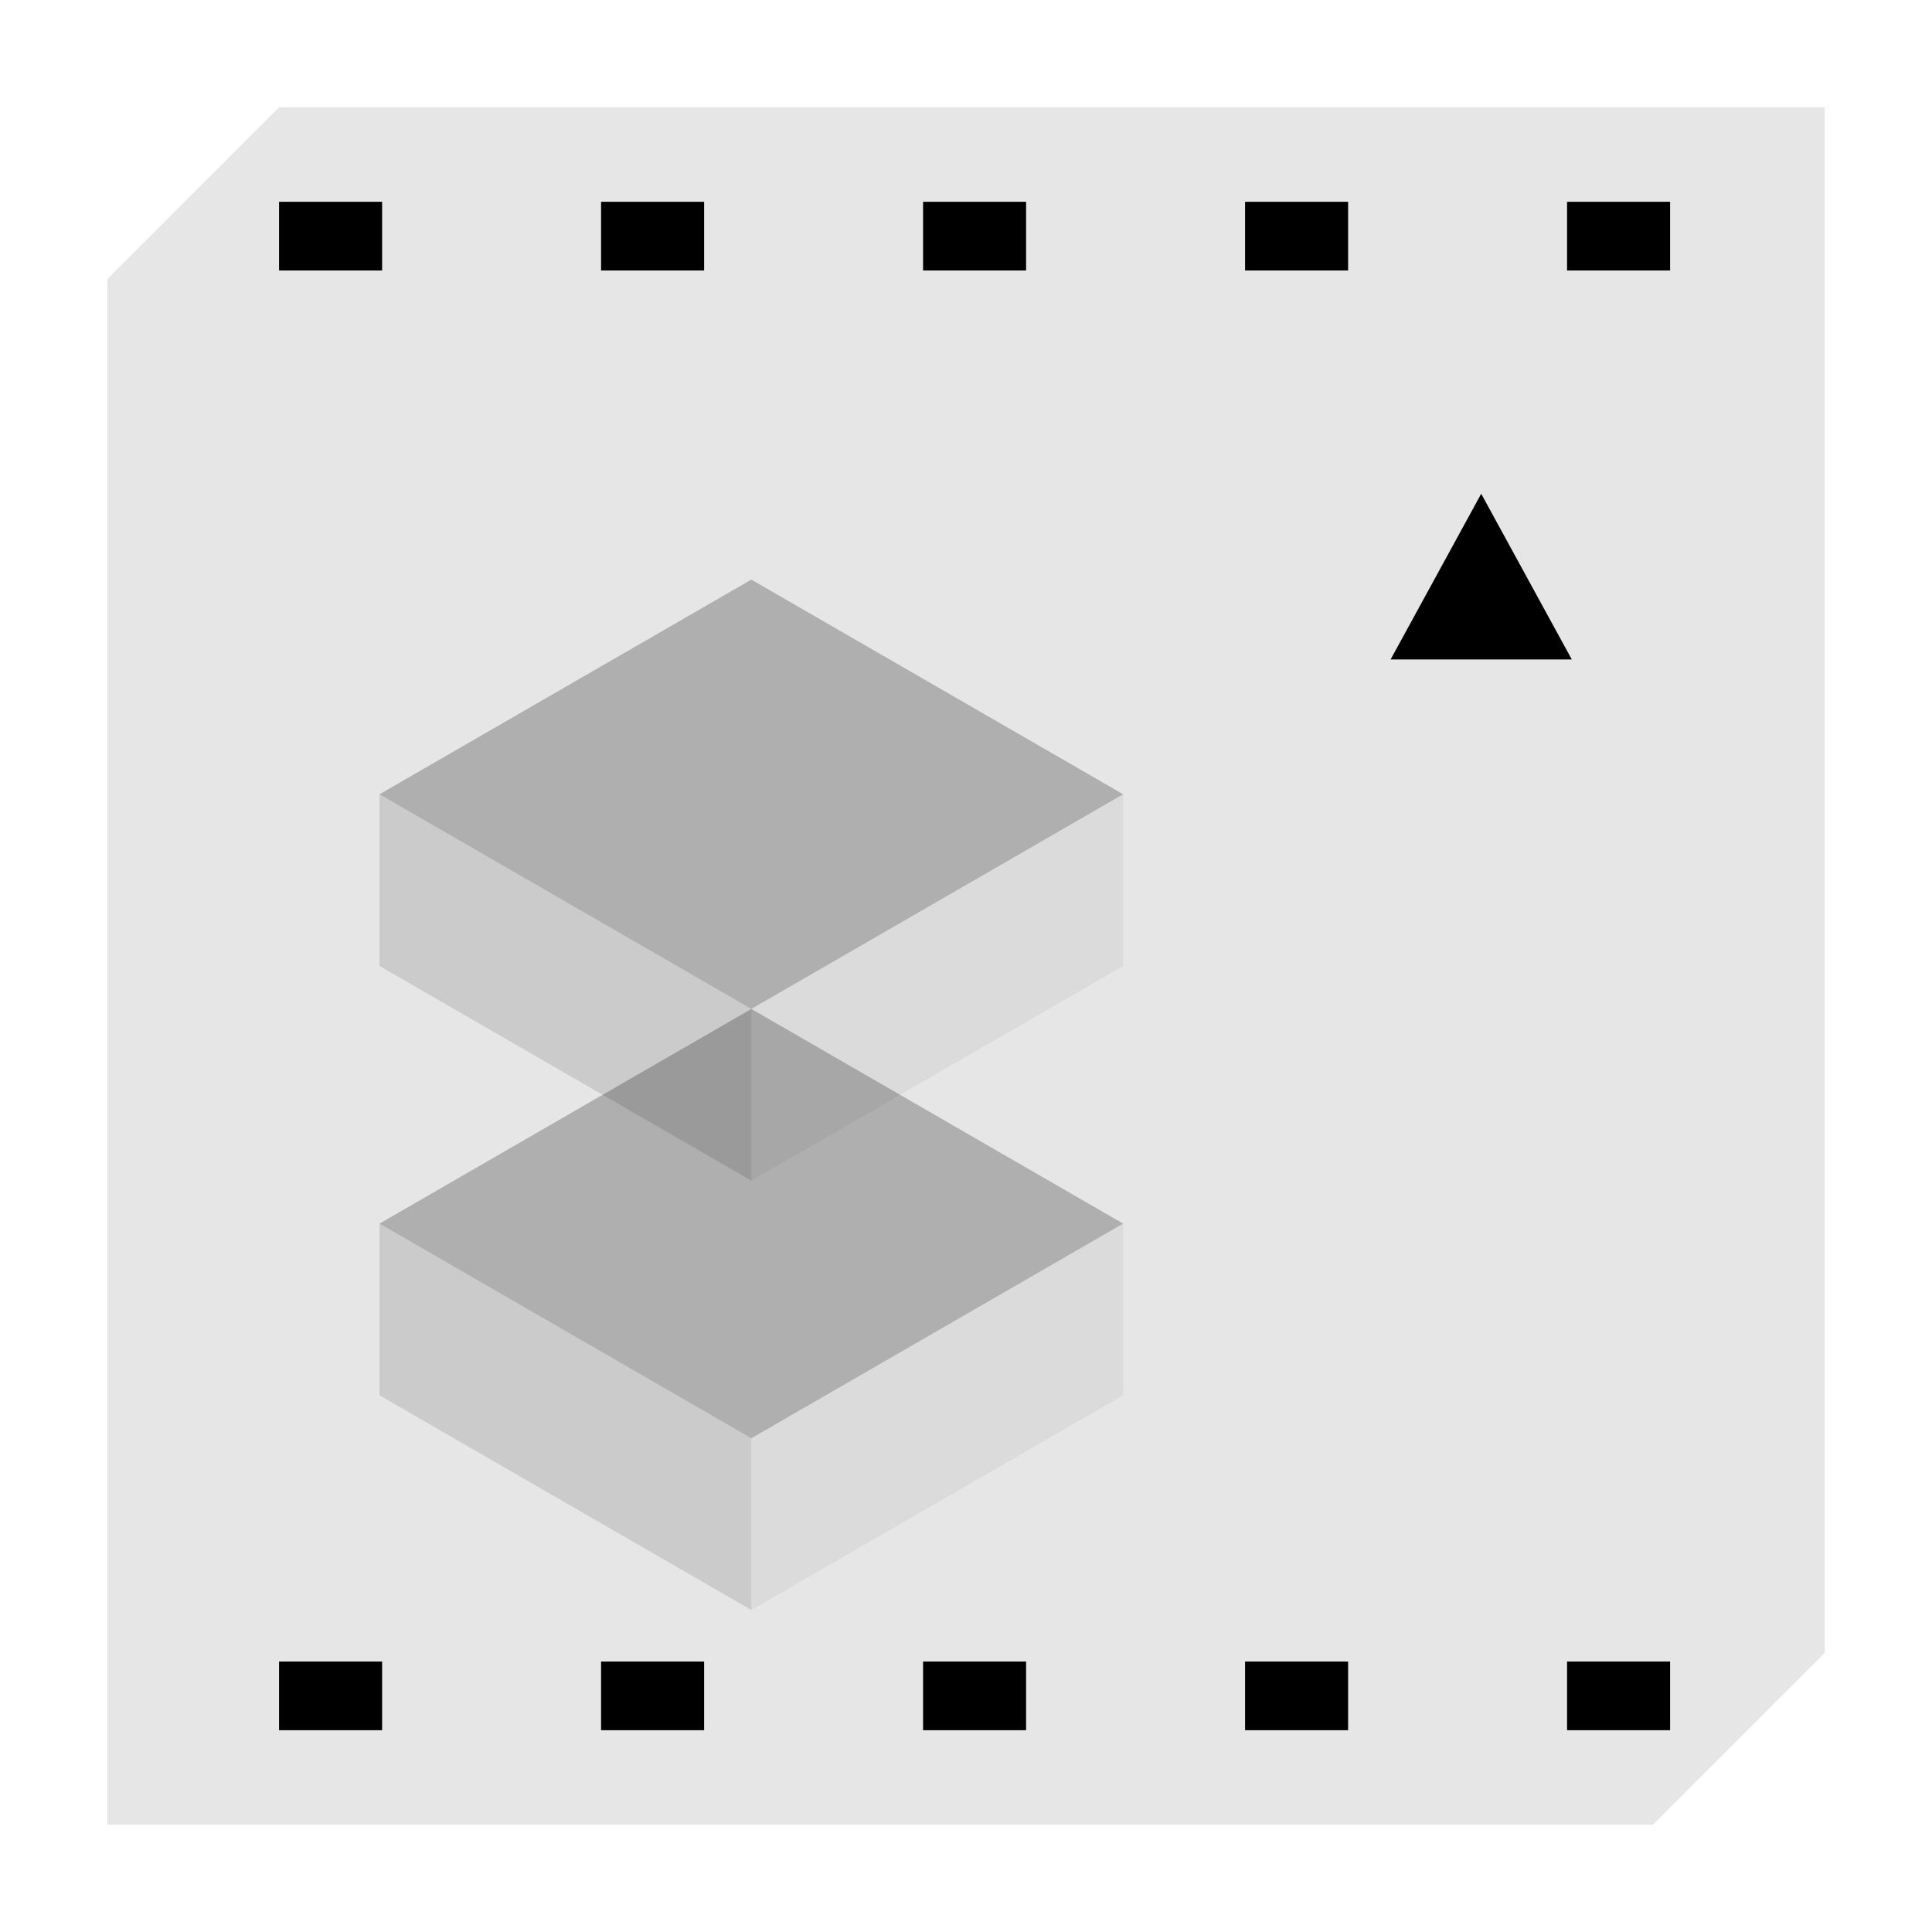
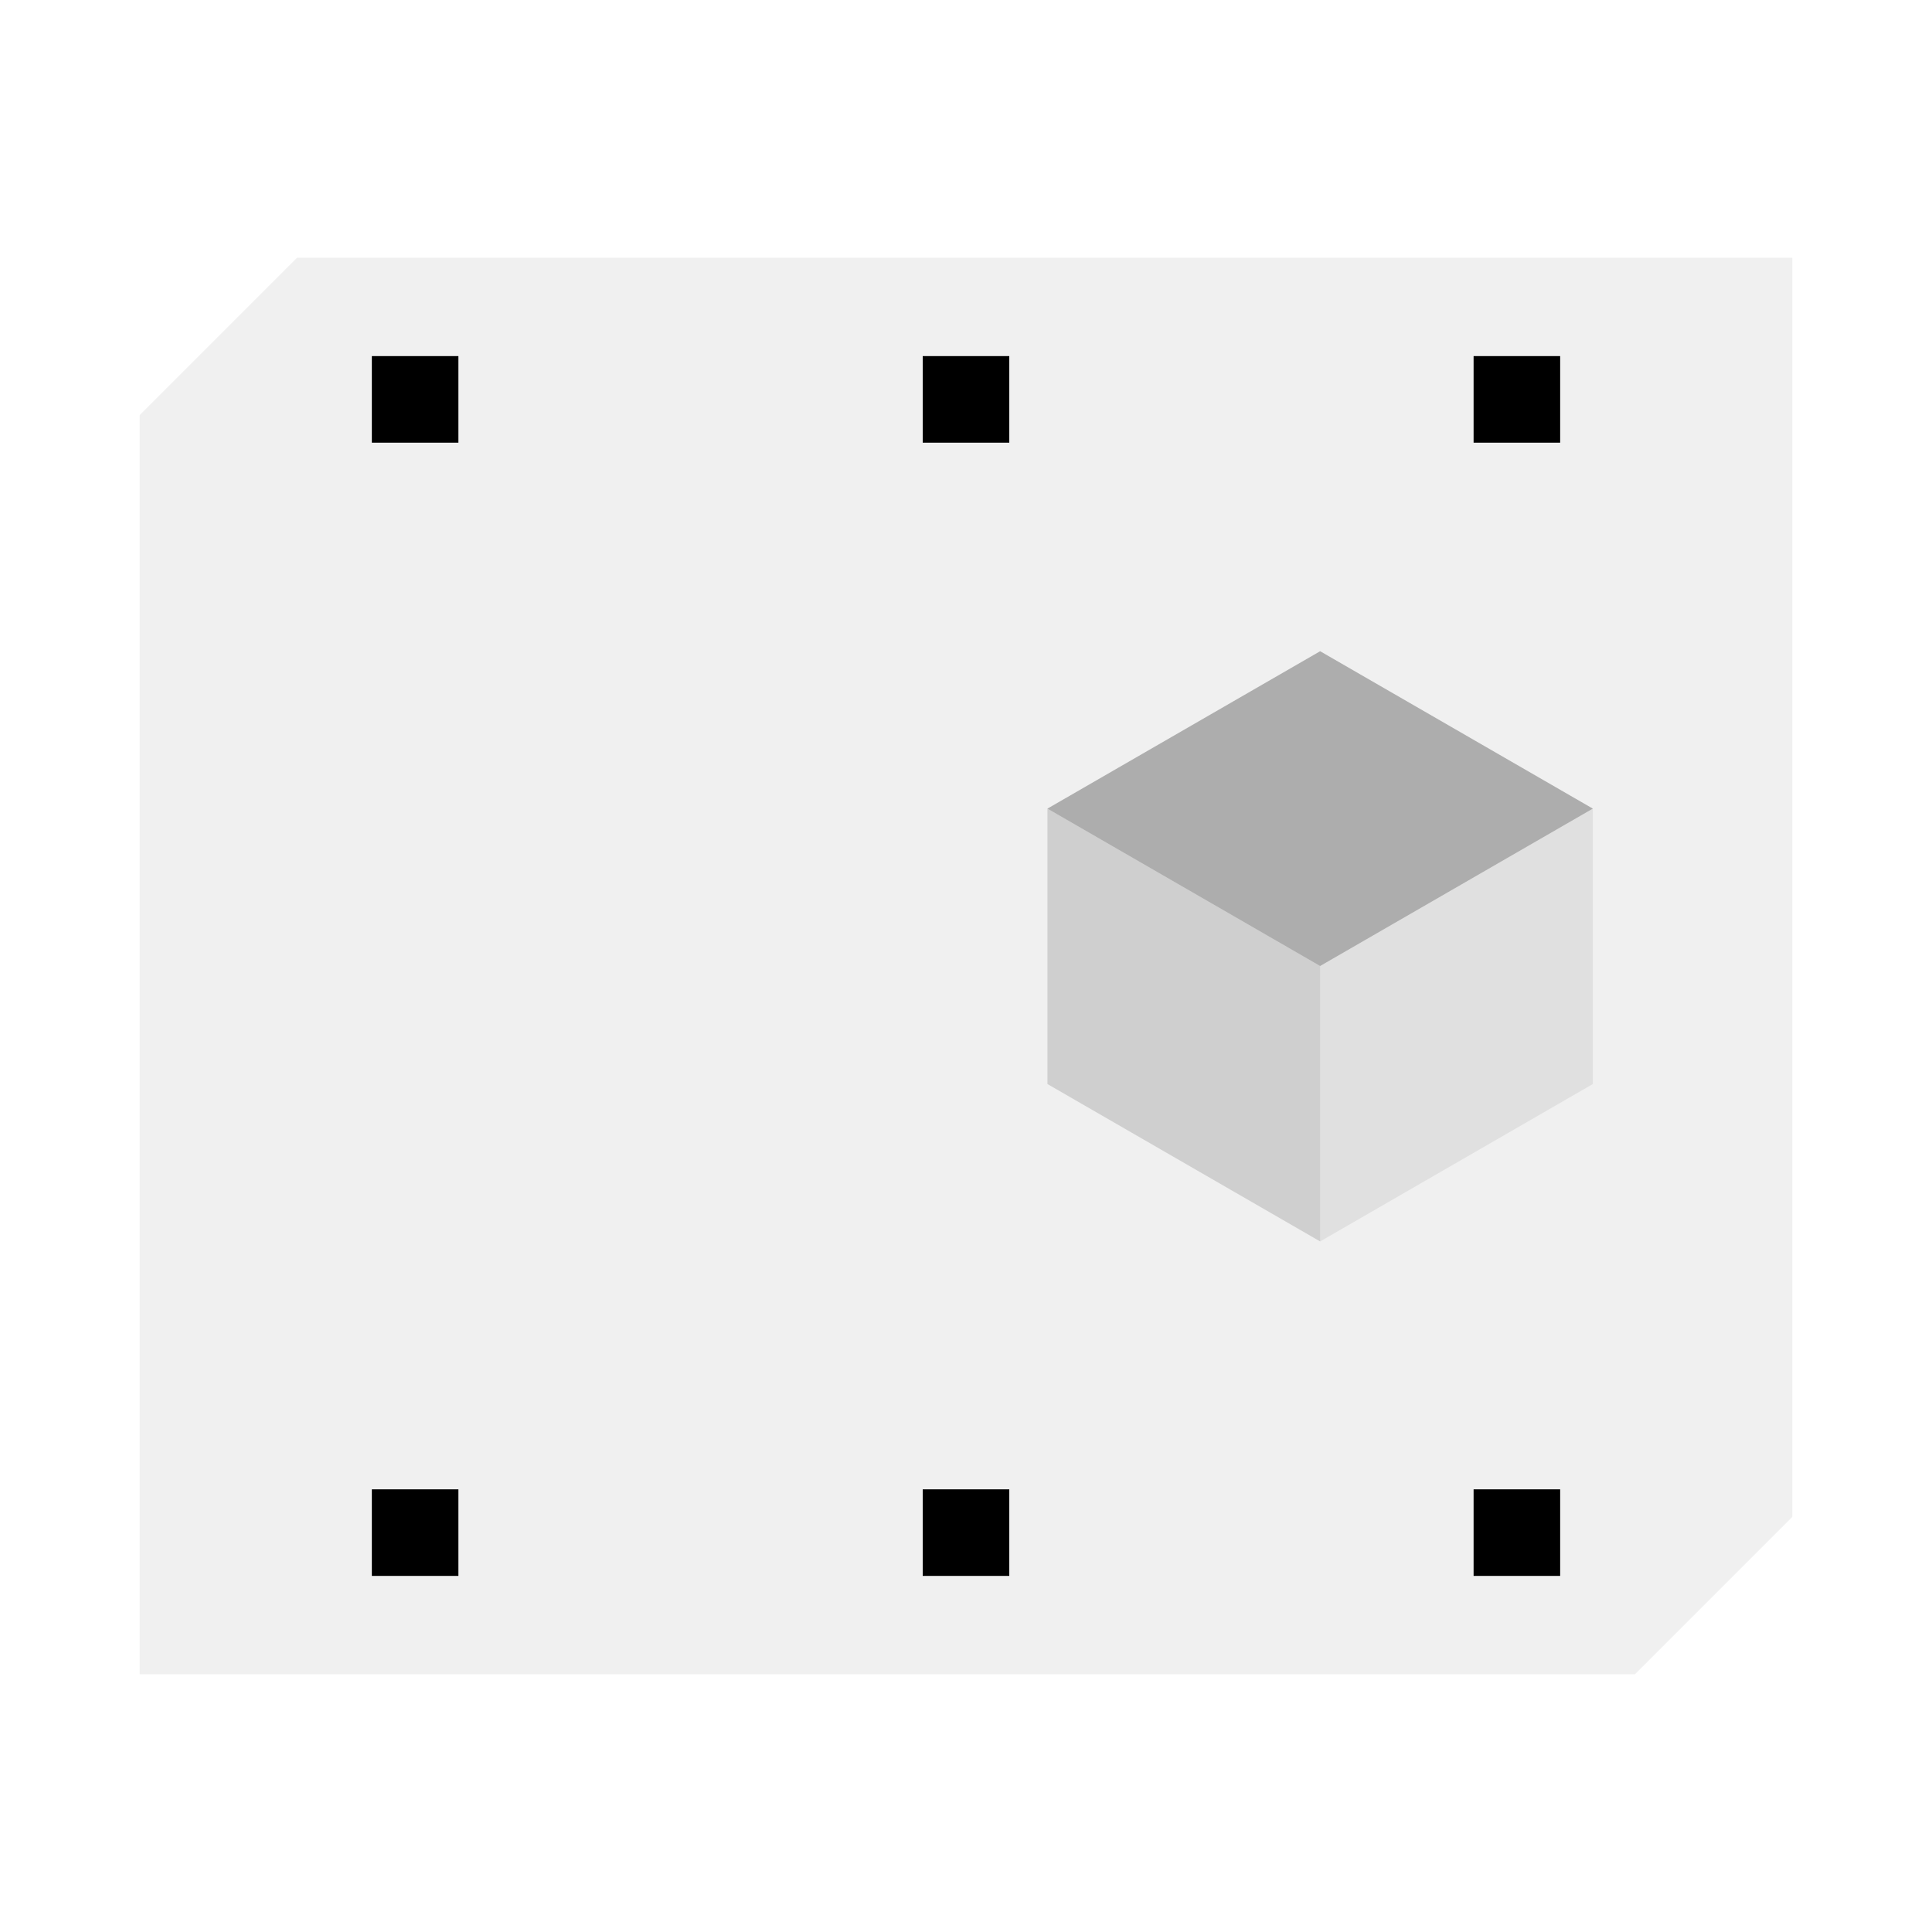
- <svg xmlns="http://www.w3.org/2000/svg" width="48" height="48" viewBox="1.50 1.50 45.00 45.00">
-   <polygon points="8.00,4.00 44.00,4.00 44.00,40.00 40.00,44.00 4.00,44.00 4.00,8.00" fill="none" stroke="#n30001" stroke-width="4.20" stroke-linejoin="round" stroke-opacity="0.26" />
-   <polygon points="8.00,4.00 44.00,4.00 44.00,40.00 40.00,44.00 4.00,44.00 4.00,8.00" fill="#n30001" fill-opacity="0.10" stroke="#n30001" stroke-width="1.50" stroke-linejoin="round" />
-   <rect x="8.00" y="6.20" width="2.40" height="1.60" rx="0.00" fill="#n30001" />
-   <rect x="8.00" y="40.20" width="2.40" height="1.60" rx="0.00" fill="#n30001" />
-   <rect x="15.50" y="6.20" width="2.40" height="1.60" rx="0.00" fill="#n30001" />
-   <rect x="15.50" y="40.20" width="2.40" height="1.60" rx="0.00" fill="#n30001" />
-   <rect x="23.00" y="6.20" width="2.40" height="1.60" rx="0.00" fill="#n30001" />
-   <rect x="23.00" y="40.20" width="2.40" height="1.60" rx="0.00" fill="#n30001" />
-   <rect x="30.50" y="6.20" width="2.40" height="1.60" rx="0.00" fill="#n30001" />
-   <rect x="30.50" y="40.20" width="2.40" height="1.60" rx="0.00" fill="#n30001" />
-   <rect x="38.00" y="6.20" width="2.40" height="1.60" rx="0.00" fill="#n30001" />
-   <rect x="38.00" y="40.20" width="2.40" height="1.60" rx="0.00" fill="#n30001" />
-   <polygon points="19.00,25.00 27.66,30.00 19.00,35.00 10.34,30.00" fill="#n30001" fill-opacity="0.24" />
-   <polygon points="10.34,34.00 19.00,39.00 19.00,35.00 10.34,30.00" fill="#n30001" fill-opacity="0.12" />
-   <polygon points="27.66,34.00 19.00,39.00 19.00,35.00 27.66,30.00" fill="#n30001" fill-opacity="0.05" />
-   <polygon points="19.00,25.00 27.66,30.00 27.66,34.00 19.00,39.00 10.34,34.00 10.34,30.00" fill="none" stroke="#n30001" stroke-width="3.98" stroke-linejoin="round" stroke-opacity="0.26" />
-   <polygon points="19.00,25.00 27.66,30.00 27.66,34.00 19.00,39.00 10.34,34.00 10.34,30.00" fill="none" stroke="#n30001" stroke-width="1.40" stroke-linejoin="round" />
-   <line x1="19.00" y1="35.00" x2="27.66" y2="30.00" stroke="#n30001" stroke-width="1.12" stroke-linecap="round" />
-   <line x1="19.00" y1="35.00" x2="10.34" y2="30.00" stroke="#n30001" stroke-width="1.12" stroke-linecap="round" />
-   <line x1="19.00" y1="35.00" x2="19.00" y2="39.00" stroke="#n30001" stroke-width="1.12" stroke-linecap="round" />
-   <line x1="19.00" y1="25.00" x2="19.00" y2="19.50" stroke="#n30002" stroke-width="1.00" stroke-linecap="round" stroke-dasharray="1.6 1.4" />
-   <polygon points="19.00,15.00 27.66,20.00 19.00,25.00 10.34,20.00" fill="#n30002" fill-opacity="0.24" />
-   <polygon points="10.34,24.00 19.00,29.00 19.00,25.00 10.34,20.00" fill="#n30002" fill-opacity="0.12" />
-   <polygon points="27.66,24.00 19.00,29.00 19.00,25.00 27.66,20.00" fill="#n30002" fill-opacity="0.05" />
-   <polygon points="19.00,15.00 27.66,20.00 27.66,24.00 19.00,29.00 10.34,24.00 10.34,20.00" fill="none" stroke="#n30002" stroke-width="3.98" stroke-linejoin="round" stroke-opacity="0.26" />
-   <polygon points="19.00,15.00 27.66,20.00 27.66,24.00 19.00,29.00 10.34,24.00 10.34,20.00" fill="none" stroke="#n30002" stroke-width="1.40" stroke-linejoin="round" />
-   <line x1="19.00" y1="25.00" x2="27.66" y2="20.00" stroke="#n30002" stroke-width="1.12" stroke-linecap="round" />
-   <line x1="19.00" y1="25.00" x2="10.34" y2="20.00" stroke="#n30002" stroke-width="1.12" stroke-linecap="round" />
-   <line x1="19.00" y1="25.00" x2="19.00" y2="29.00" stroke="#n30002" stroke-width="1.12" stroke-linecap="round" />
-   <line x1="36.00" y1="33.00" x2="36.00" y2="16.30" stroke="#n30002" stroke-width="4.42" stroke-linecap="round" stroke-opacity="0.26" />
-   <line x1="36.00" y1="33.00" x2="36.00" y2="16.30" stroke="#n30002" stroke-width="1.60" stroke-linecap="round" />
-   <polygon points="36.00,13.00 38.11,16.86 33.89,16.86" fill="#n30002" stroke="#n30002" stroke-width="0.6" stroke-linejoin="round" />
+ <svg xmlns="http://www.w3.org/2000/svg" width="48" height="48" viewBox="-0.55 -0.55 49.10 49.10">
+   <path d="M7.00 6.00 L45.00 6.00 L45.00 38.00 L41.00 42.00 L3.00 42.00 L3.00 10.00 Z" fill="none" stroke="#n30001" stroke-width="4.70" stroke-opacity="0.24" stroke-linejoin="miter" stroke-linecap="square" />
+   <path d="M7.00 6.00 L45.00 6.00 L45.00 38.00 L41.00 42.00 L3.00 42.00 L3.00 10.00 Z" fill="#n30001" fill-opacity="0.06" stroke="#n30001" stroke-width="2.10" stroke-linejoin="miter" stroke-linecap="square" />
+   <rect x="8.90" y="8.50" width="2.20" height="2.20" fill="#n30001" />
+   <rect x="8.90" y="37.30" width="2.20" height="2.20" fill="#n30001" />
+   <rect x="22.90" y="8.50" width="2.20" height="2.20" fill="#n30001" />
+   <rect x="22.90" y="37.30" width="2.20" height="2.20" fill="#n30001" />
+   <rect x="36.90" y="8.50" width="2.20" height="2.20" fill="#n30001" />
+   <rect x="36.90" y="37.30" width="2.20" height="2.20" fill="#n30001" />
+   <path d="M11 22 H19 V30 H11 Z" fill="none" stroke="#n30001" stroke-width="3.70" stroke-opacity="0.12" stroke-linejoin="miter" stroke-linecap="butt" />
+   <path d="M11 22 H19 V30 H11 Z" fill="none" stroke="#n30001" stroke-width="1.40" stroke-linejoin="miter" stroke-linecap="butt" stroke-dasharray="2.6 2" />
+   <path d="M19.00 26.00 L26.00 23.00" fill="none" stroke="#n30002" stroke-width="3.70" stroke-opacity="0.20" stroke-linejoin="miter" stroke-linecap="butt" />
+   <path d="M19.00 26.00 L26.00 23.00" fill="none" stroke="#n30002" stroke-width="1.40" stroke-linejoin="miter" stroke-linecap="butt" />
+   <path d="M26.07 20.00 L33.00 24.00 L33.00 31.00 L26.07 27.00 Z" fill="#n30002" fill-opacity="0.14" stroke="none" />
+   <path d="M39.93 20.00 L33.00 24.00 L33.00 31.00 L39.93 27.00 Z" fill="#n30002" fill-opacity="0.07" stroke="none" />
+   <path d="M33.00 16.00 L39.93 20.00 L33.00 24.00 L26.07 20.00 Z" fill="#n30002" fill-opacity="0.28" stroke="none" />
+   <path d="M33.00 16.00 L39.93 20.00 L39.93 27.00 L33.00 31.00 L26.07 27.00 L26.07 20.00 Z" fill="none" stroke="#n30002" stroke-width="4.70" stroke-opacity="0.24" stroke-linejoin="miter" stroke-linecap="square" />
+   <path d="M33.00 16.00 L39.93 20.00 L39.93 27.00 L33.00 31.00 L26.07 27.00 L26.07 20.00 Z" fill="none" stroke="#n30002" stroke-width="2.10" stroke-linejoin="miter" stroke-linecap="square" />
+   <path d="M26.07 20.00 L33.00 24.00 L39.93 20.00 M33.00 24.00 L33.00 31.00" fill="none" stroke="#n30002" stroke-width="3.67" stroke-opacity="0.16" stroke-linejoin="miter" stroke-linecap="square" />
+   <path d="M26.07 20.00 L33.00 24.00 L39.93 20.00 M33.00 24.00 L33.00 31.00" fill="none" stroke="#n30002" stroke-width="1.39" stroke-linejoin="miter" stroke-linecap="square" />
</svg>
